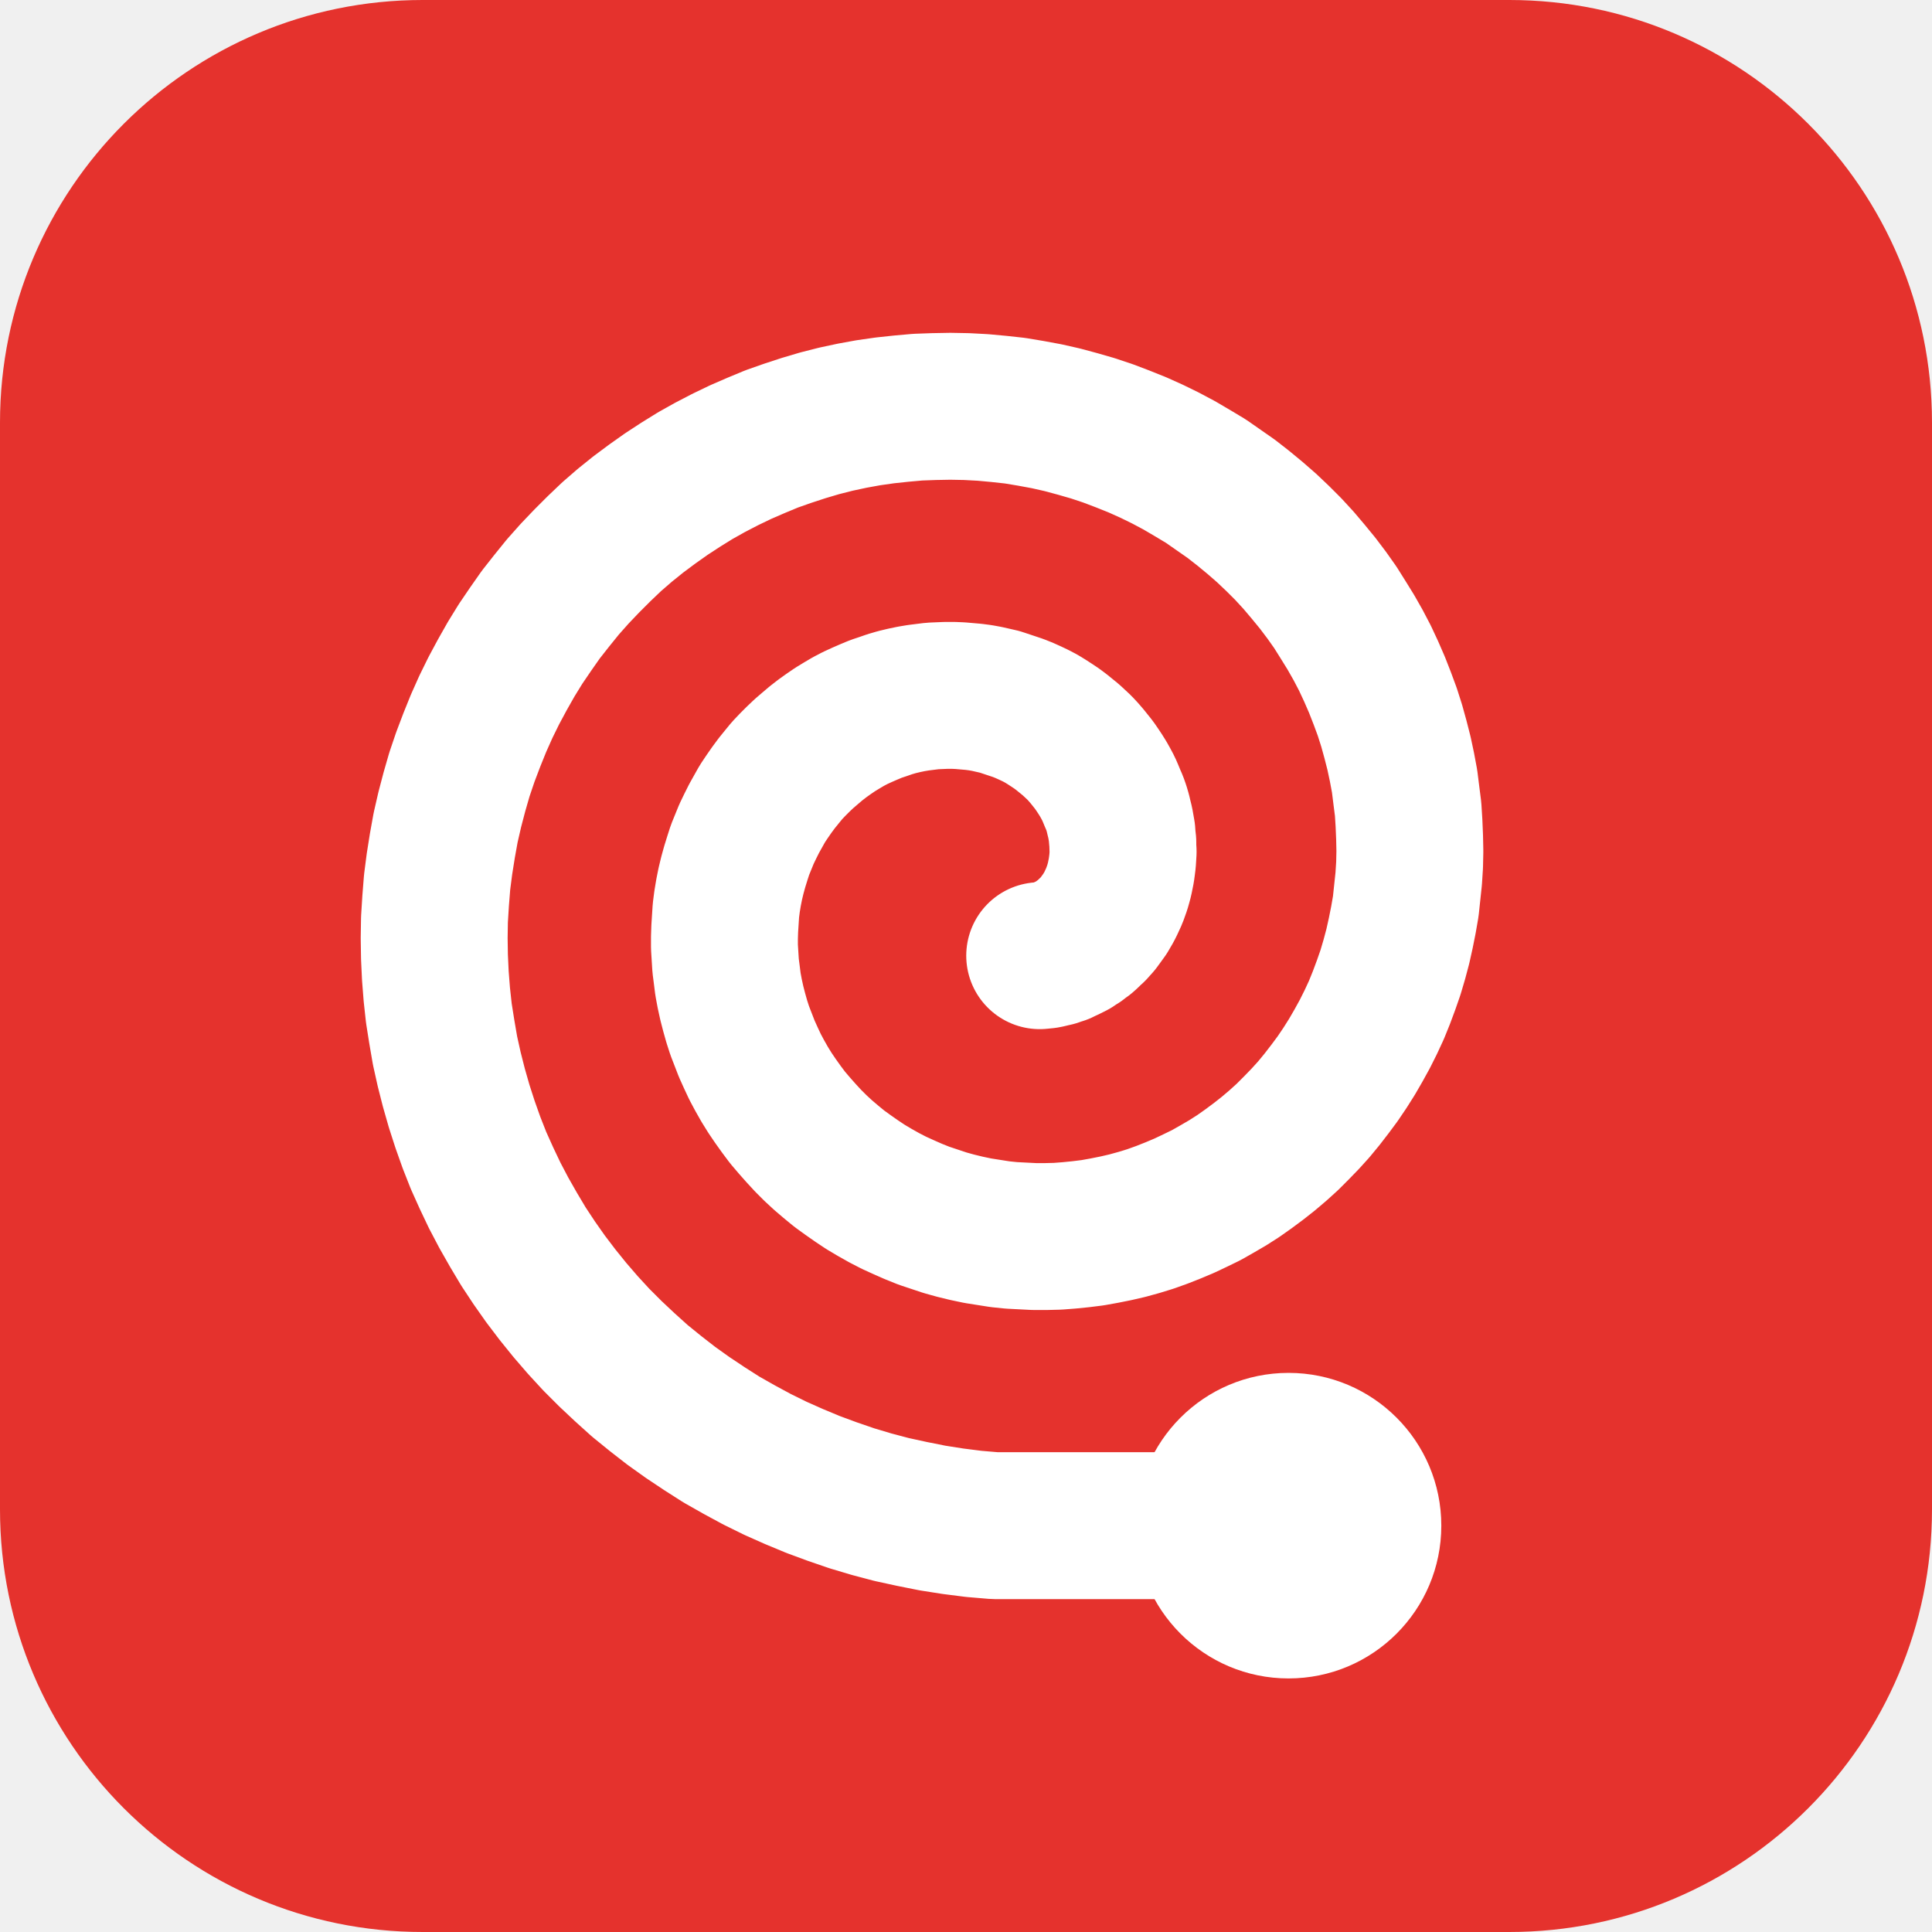
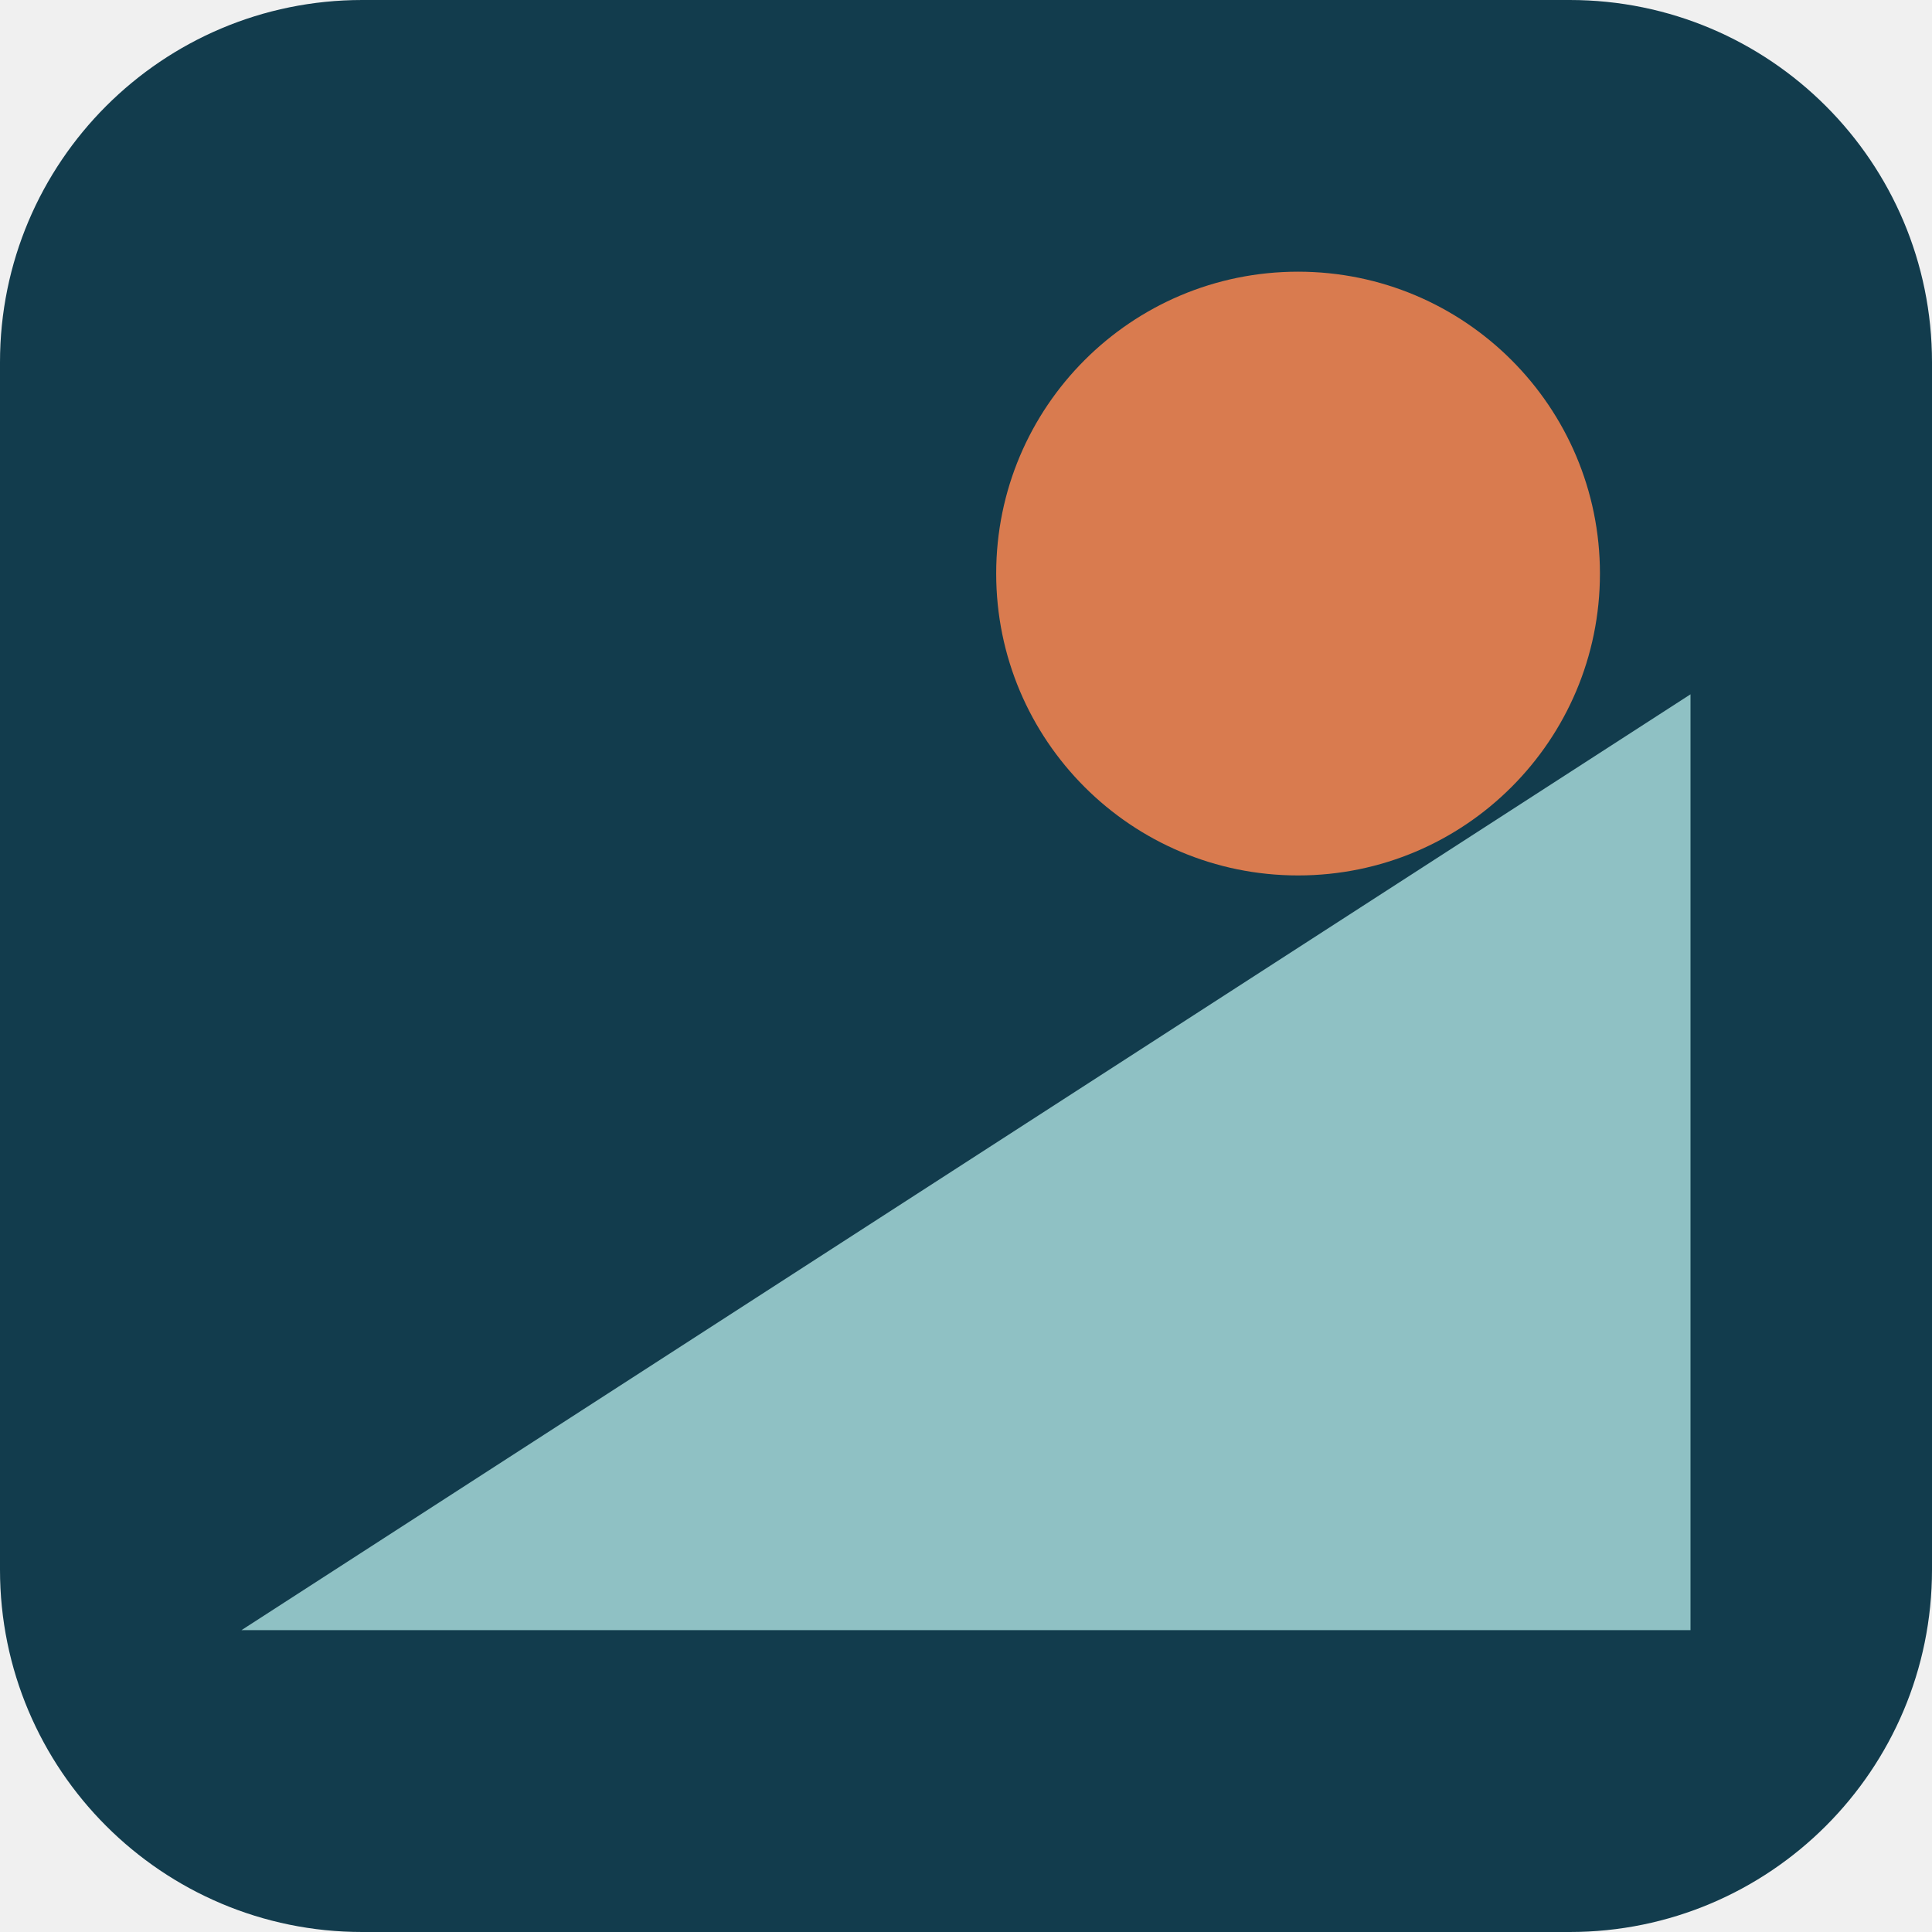
<svg xmlns="http://www.w3.org/2000/svg" viewBox="0 0 64 64" width="512" height="512" role="img" aria-label="Swissyphus">
-   <rect width="64" height="64" rx="14" fill="#E5322D" />
-   <g transform="translate(32 32) scale(0.74) translate(-32 -32)">
-     <g transform="translate(-8.80 -13.31) scale(1.3152)">
-       <path d="M33.53 34.10 L33.63 34.09 L33.73 34.08 L33.83 34.06 L33.94 34.03 L34.04 34.01 L34.15 33.97 L34.25 33.94 L34.35 33.89 L34.46 33.84 L34.56 33.79 L34.66 33.74 L34.76 33.67 L34.86 33.61 L34.96 33.53 L35.06 33.46 L35.15 33.38 L35.24 33.29 L35.34 33.20 L35.42 33.11 L35.51 33.01 L35.59 32.90 L35.67 32.79 L35.75 32.68 L35.82 32.56 L35.89 32.44 L35.95 32.32 L36.01 32.19 L36.07 32.06 L36.12 31.92 L36.17 31.78 L36.21 31.64 L36.25 31.49 L36.28 31.34 L36.31 31.19 L36.33 31.04 L36.35 30.88 L36.36 30.73 L36.37 30.56 L36.36 30.40 L36.36 30.24 L36.34 30.07 L36.33 29.91 L36.30 29.74 L36.27 29.57 L36.23 29.41 L36.19 29.24 L36.14 29.07 L36.08 28.90 L36.01 28.74 L35.94 28.57 L35.87 28.41 L35.78 28.24 L35.69 28.08 L35.59 27.92 L35.49 27.77 L35.38 27.61 L35.26 27.46 L35.14 27.31 L35.01 27.16 L34.88 27.02 L34.73 26.88 L34.59 26.75 L34.43 26.62 L34.27 26.49 L34.11 26.37 L33.93 26.25 L33.76 26.14 L33.58 26.03 L33.39 25.93 L33.20 25.84 L33.00 25.75 L32.80 25.67 L32.59 25.60 L32.38 25.53 L32.17 25.46 L31.95 25.41 L31.73 25.36 L31.51 25.32 L31.28 25.29 L31.05 25.27 L30.82 25.25 L30.59 25.24 L30.35 25.24 L30.11 25.25 L29.88 25.26 L29.64 25.29 L29.40 25.32 L29.16 25.36 L28.92 25.41 L28.67 25.47 L28.43 25.54 L28.20 25.62 L27.96 25.70 L27.72 25.80 L27.49 25.90 L27.25 26.01 L27.02 26.13 L26.80 26.26 L26.57 26.40 L26.35 26.55 L26.14 26.70 L25.92 26.87 L25.72 27.04 L25.51 27.22 L25.31 27.41 L25.12 27.60 L24.93 27.80 L24.75 28.02 L24.58 28.23 L24.41 28.46 L24.25 28.69 L24.09 28.93 L23.95 29.18 L23.81 29.43 L23.68 29.69 L23.55 29.96 L23.44 30.23 L23.33 30.50 L23.24 30.78 L23.15 31.07 L23.07 31.36 L23.00 31.65 L22.94 31.95 L22.89 32.25 L22.85 32.56 L22.83 32.87 L22.81 33.18 L22.80 33.49 L22.80 33.80 L22.82 34.12 L22.84 34.44 L22.88 34.75 L22.92 35.07 L22.98 35.39 L23.05 35.71 L23.13 36.02 L23.22 36.34 L23.32 36.65 L23.44 36.96 L23.56 37.27 L23.70 37.58 L23.84 37.88 L24.00 38.18 L24.17 38.48 L24.35 38.77 L24.54 39.05 L24.74 39.33 L24.95 39.61 L25.18 39.88 L25.41 40.14 L25.65 40.40 L25.90 40.65 L26.16 40.89 L26.43 41.12 L26.71 41.35 L27.00 41.56 L27.30 41.77 L27.60 41.97 L27.92 42.16 L28.24 42.34 L28.57 42.51 L28.90 42.66 L29.24 42.81 L29.59 42.95 L29.95 43.07 L30.31 43.19 L30.67 43.29 L31.04 43.38 L31.42 43.46 L31.80 43.52 L32.18 43.58 L32.57 43.62 L32.96 43.64 L33.35 43.66 L33.74 43.66 L34.14 43.65 L34.53 43.62 L34.93 43.58 L35.33 43.53 L35.72 43.46 L36.12 43.38 L36.51 43.29 L36.91 43.18 L37.30 43.06 L37.69 42.92 L38.07 42.77 L38.45 42.61 L38.83 42.43 L39.20 42.25 L39.57 42.04 L39.93 41.83 L40.29 41.60 L40.63 41.36 L40.98 41.10 L41.31 40.84 L41.64 40.56 L41.96 40.27 L42.27 39.96 L42.57 39.65 L42.86 39.33 L43.14 38.99 L43.41 38.64 L43.67 38.29 L43.92 37.92 L44.16 37.54 L44.38 37.16 L44.60 36.76 L44.80 36.36 L44.99 35.95 L45.16 35.53 L45.32 35.10 L45.47 34.67 L45.60 34.23 L45.72 33.78 L45.82 33.33 L45.91 32.88 L45.99 32.42 L46.04 31.95 L46.09 31.48 L46.12 31.01 L46.13 30.54 L46.12 30.07 L46.10 29.59 L46.07 29.11 L46.01 28.64 L45.95 28.16 L45.86 27.68 L45.76 27.21 L45.64 26.74 L45.51 26.27 L45.36 25.80 L45.19 25.34 L45.01 24.88 L44.81 24.42 L44.60 23.97 L44.37 23.53 L44.12 23.09 L43.86 22.67 L43.59 22.24 L43.30 21.83 L42.99 21.42 L42.67 21.03 L42.34 20.64 L41.99 20.26 L41.63 19.90 L41.25 19.54 L40.86 19.20 L40.46 18.87 L40.05 18.55 L39.62 18.25 L39.19 17.95 L38.74 17.68 L38.28 17.41 L37.81 17.16 L37.34 16.93 L36.85 16.71 L36.35 16.51 L35.85 16.32 L35.34 16.15 L34.82 16.00 L34.30 15.86 L33.77 15.74 L33.23 15.64 L32.69 15.55 L32.14 15.49 L31.60 15.44 L31.04 15.41 L30.49 15.40 L29.93 15.41 L29.38 15.43 L28.82 15.48 L28.26 15.54 L27.70 15.62 L27.15 15.72 L26.59 15.84 L26.04 15.98 L25.50 16.14 L24.95 16.32 L24.41 16.51 L23.88 16.73 L23.35 16.96 L22.83 17.21 L22.31 17.48 L21.81 17.76 L21.31 18.07 L20.82 18.39 L20.34 18.73 L19.87 19.08 L19.41 19.45 L18.96 19.84 L18.53 20.25 L18.11 20.67 L17.70 21.10 L17.30 21.55 L16.92 22.02 L16.55 22.49 L16.20 22.99 L15.86 23.49 L15.54 24.01 L15.24 24.54 L14.95 25.08 L14.68 25.63 L14.43 26.19 L14.20 26.76 L13.98 27.34 L13.78 27.93 L13.61 28.52 L13.45 29.13 L13.31 29.74 L13.20 30.35 L13.10 30.98 L13.02 31.60 L12.97 32.23 L12.93 32.87 L12.92 33.50 L12.93 34.14 L12.96 34.78 L13.01 35.42 L13.08 36.06 L13.18 36.69 L13.29 37.33 L13.43 37.96 L13.59 38.59 L13.77 39.22 L13.97 39.84 L14.19 40.46 L14.43 41.07 L14.70 41.67 L14.98 42.26 L15.29 42.85 L15.62 43.43 L15.96 44.00 L16.33 44.56 L16.71 45.10 L17.12 45.64 L17.54 46.16 L17.98 46.67 L18.44 47.17 L18.92 47.65 L19.41 48.11 L19.92 48.57 L20.45 49.00 L20.99 49.42 L21.55 49.82 L22.12 50.20 L22.70 50.57 L23.30 50.91 L23.91 51.24 L24.54 51.55 L25.17 51.83 L25.82 52.10 L26.47 52.34 L27.14 52.57 L27.81 52.77 L28.49 52.95 L29.18 53.10 L29.88 53.24 L30.58 53.35 L31.29 53.44 L32.00 53.50 L41.50 53.50" fill="none" stroke="#FFFFFF" stroke-width="5" stroke-linecap="round" stroke-linejoin="round" />
-       <circle cx="42.00" cy="53.50" r="5.2" fill="#FFFFFF" />
-     </g>
-   </g>
+   <rect width="64" height="64" rx="12" fill="#123C4D" />
+   <path d="M8 54H56V23Z" fill="#8FC1C4" />
+   <circle cx="43" cy="19" r="10" fill="#D97B4F" />
</svg>
